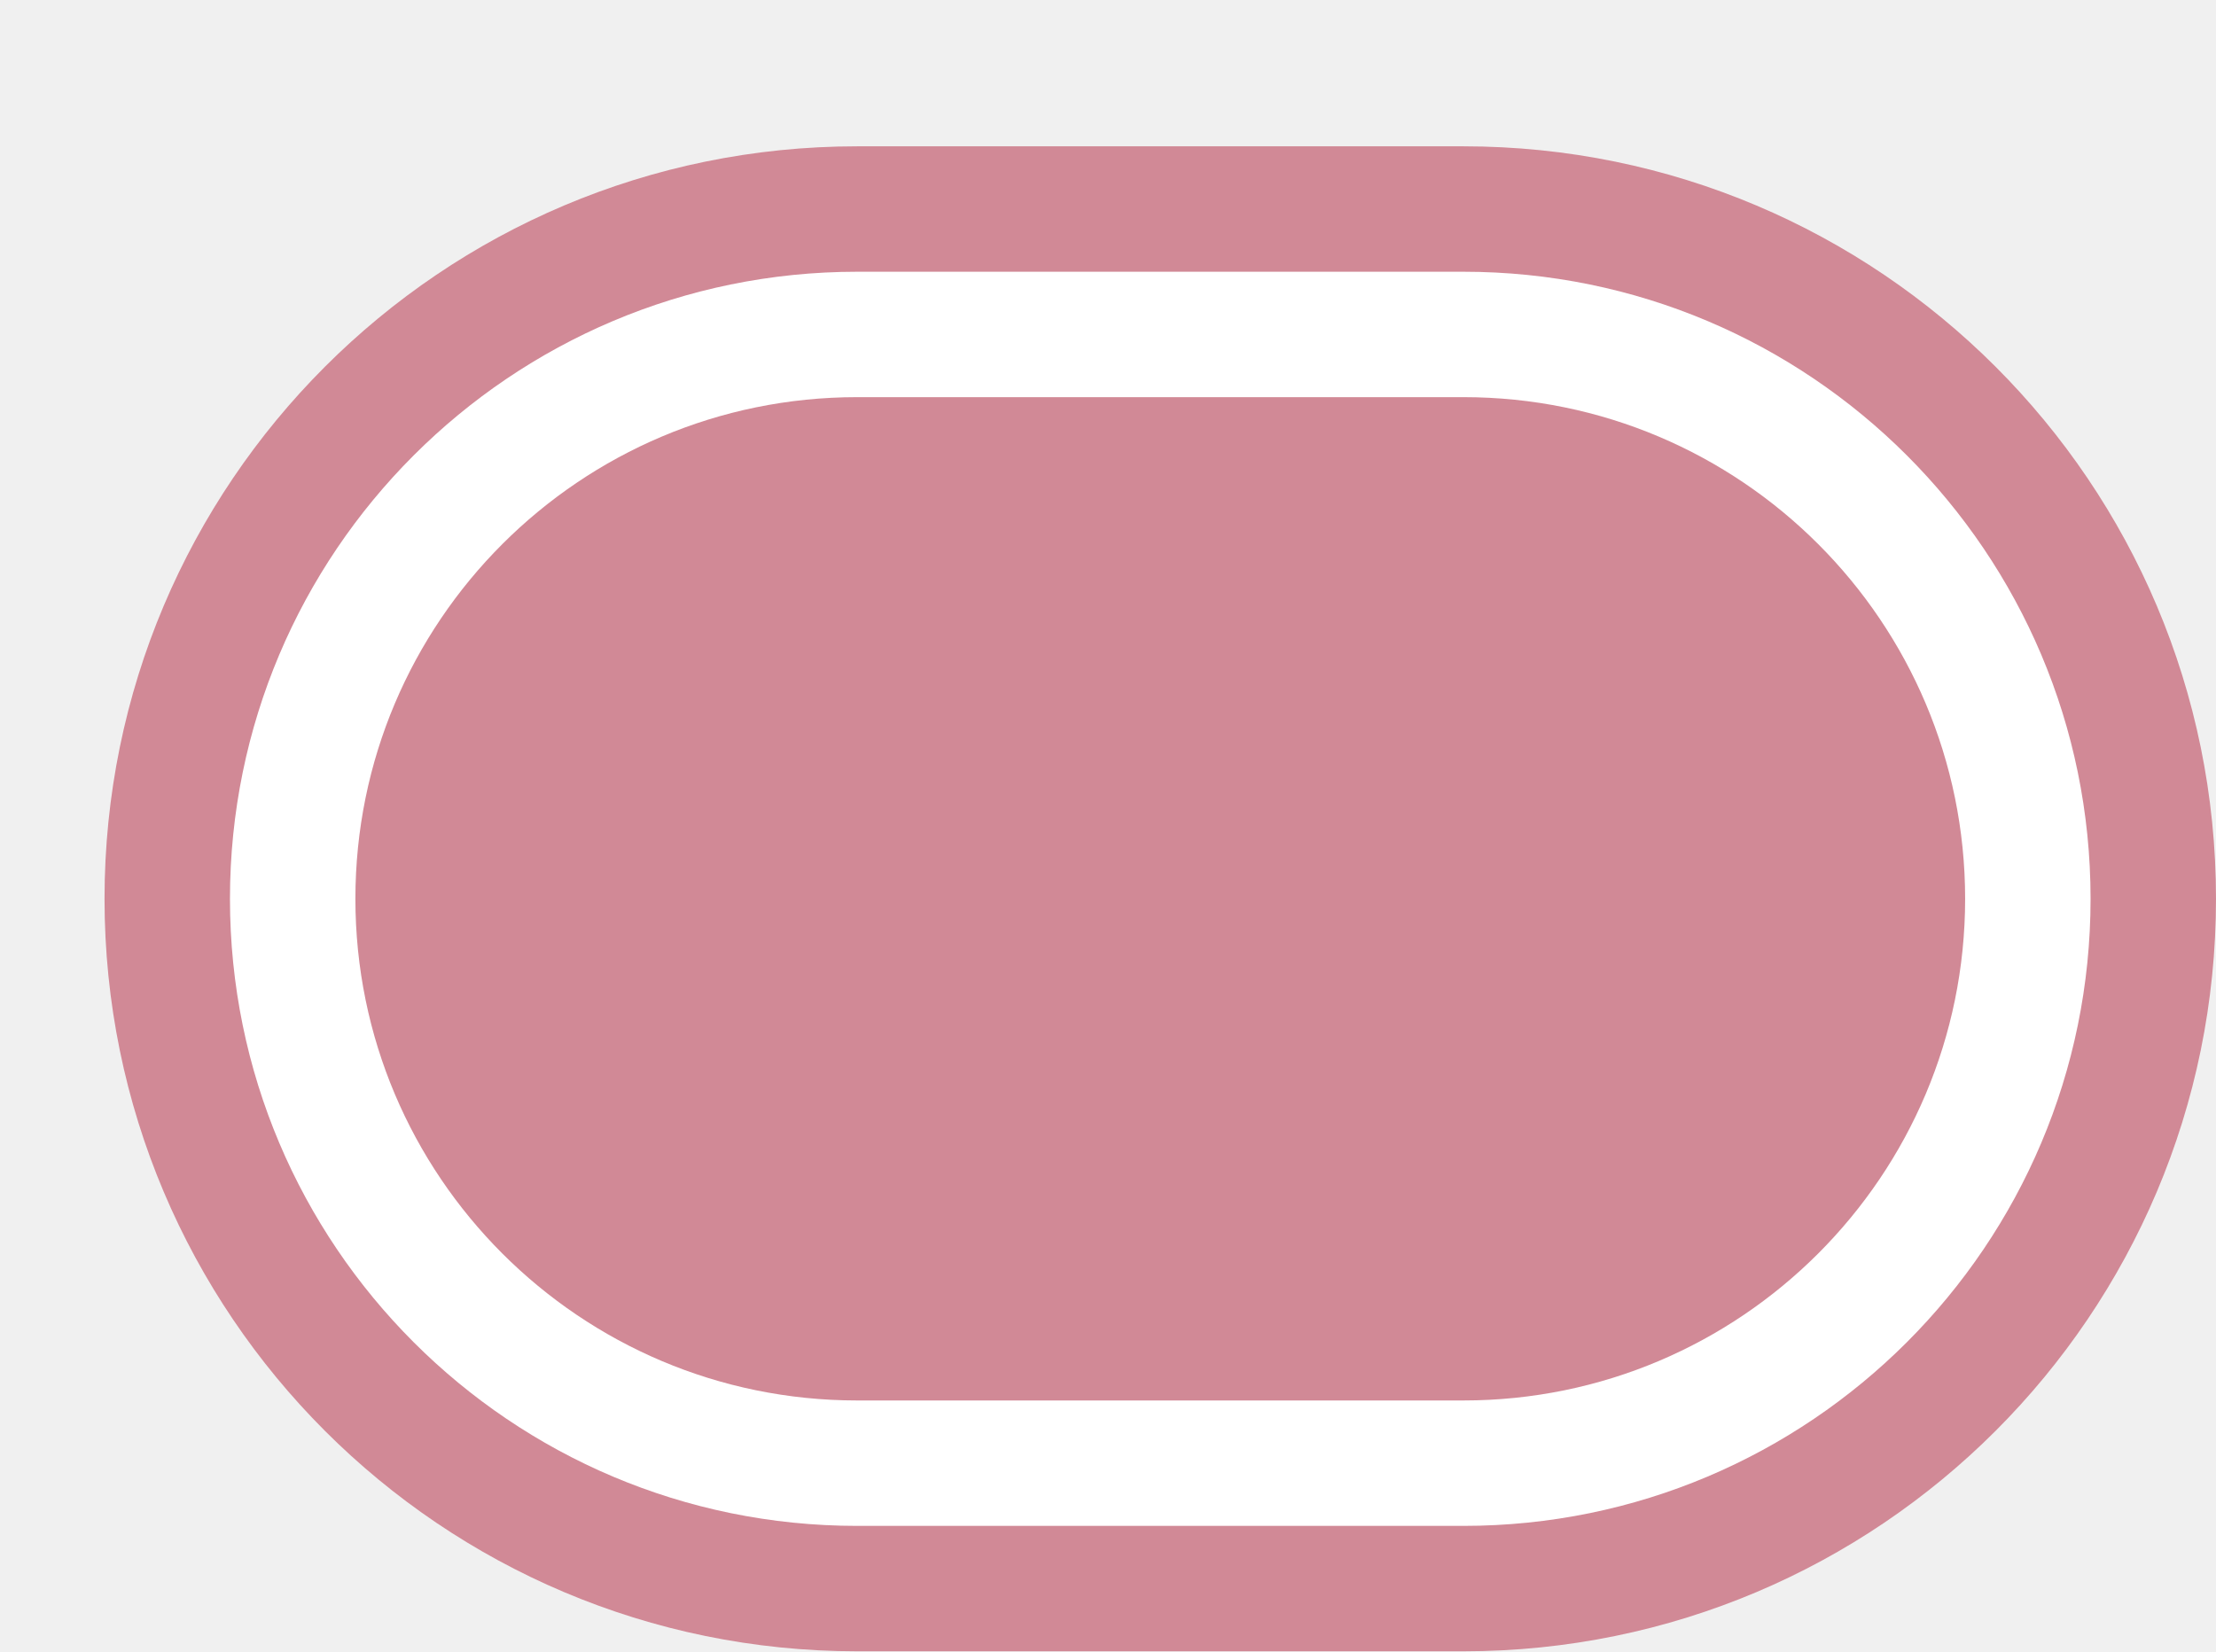
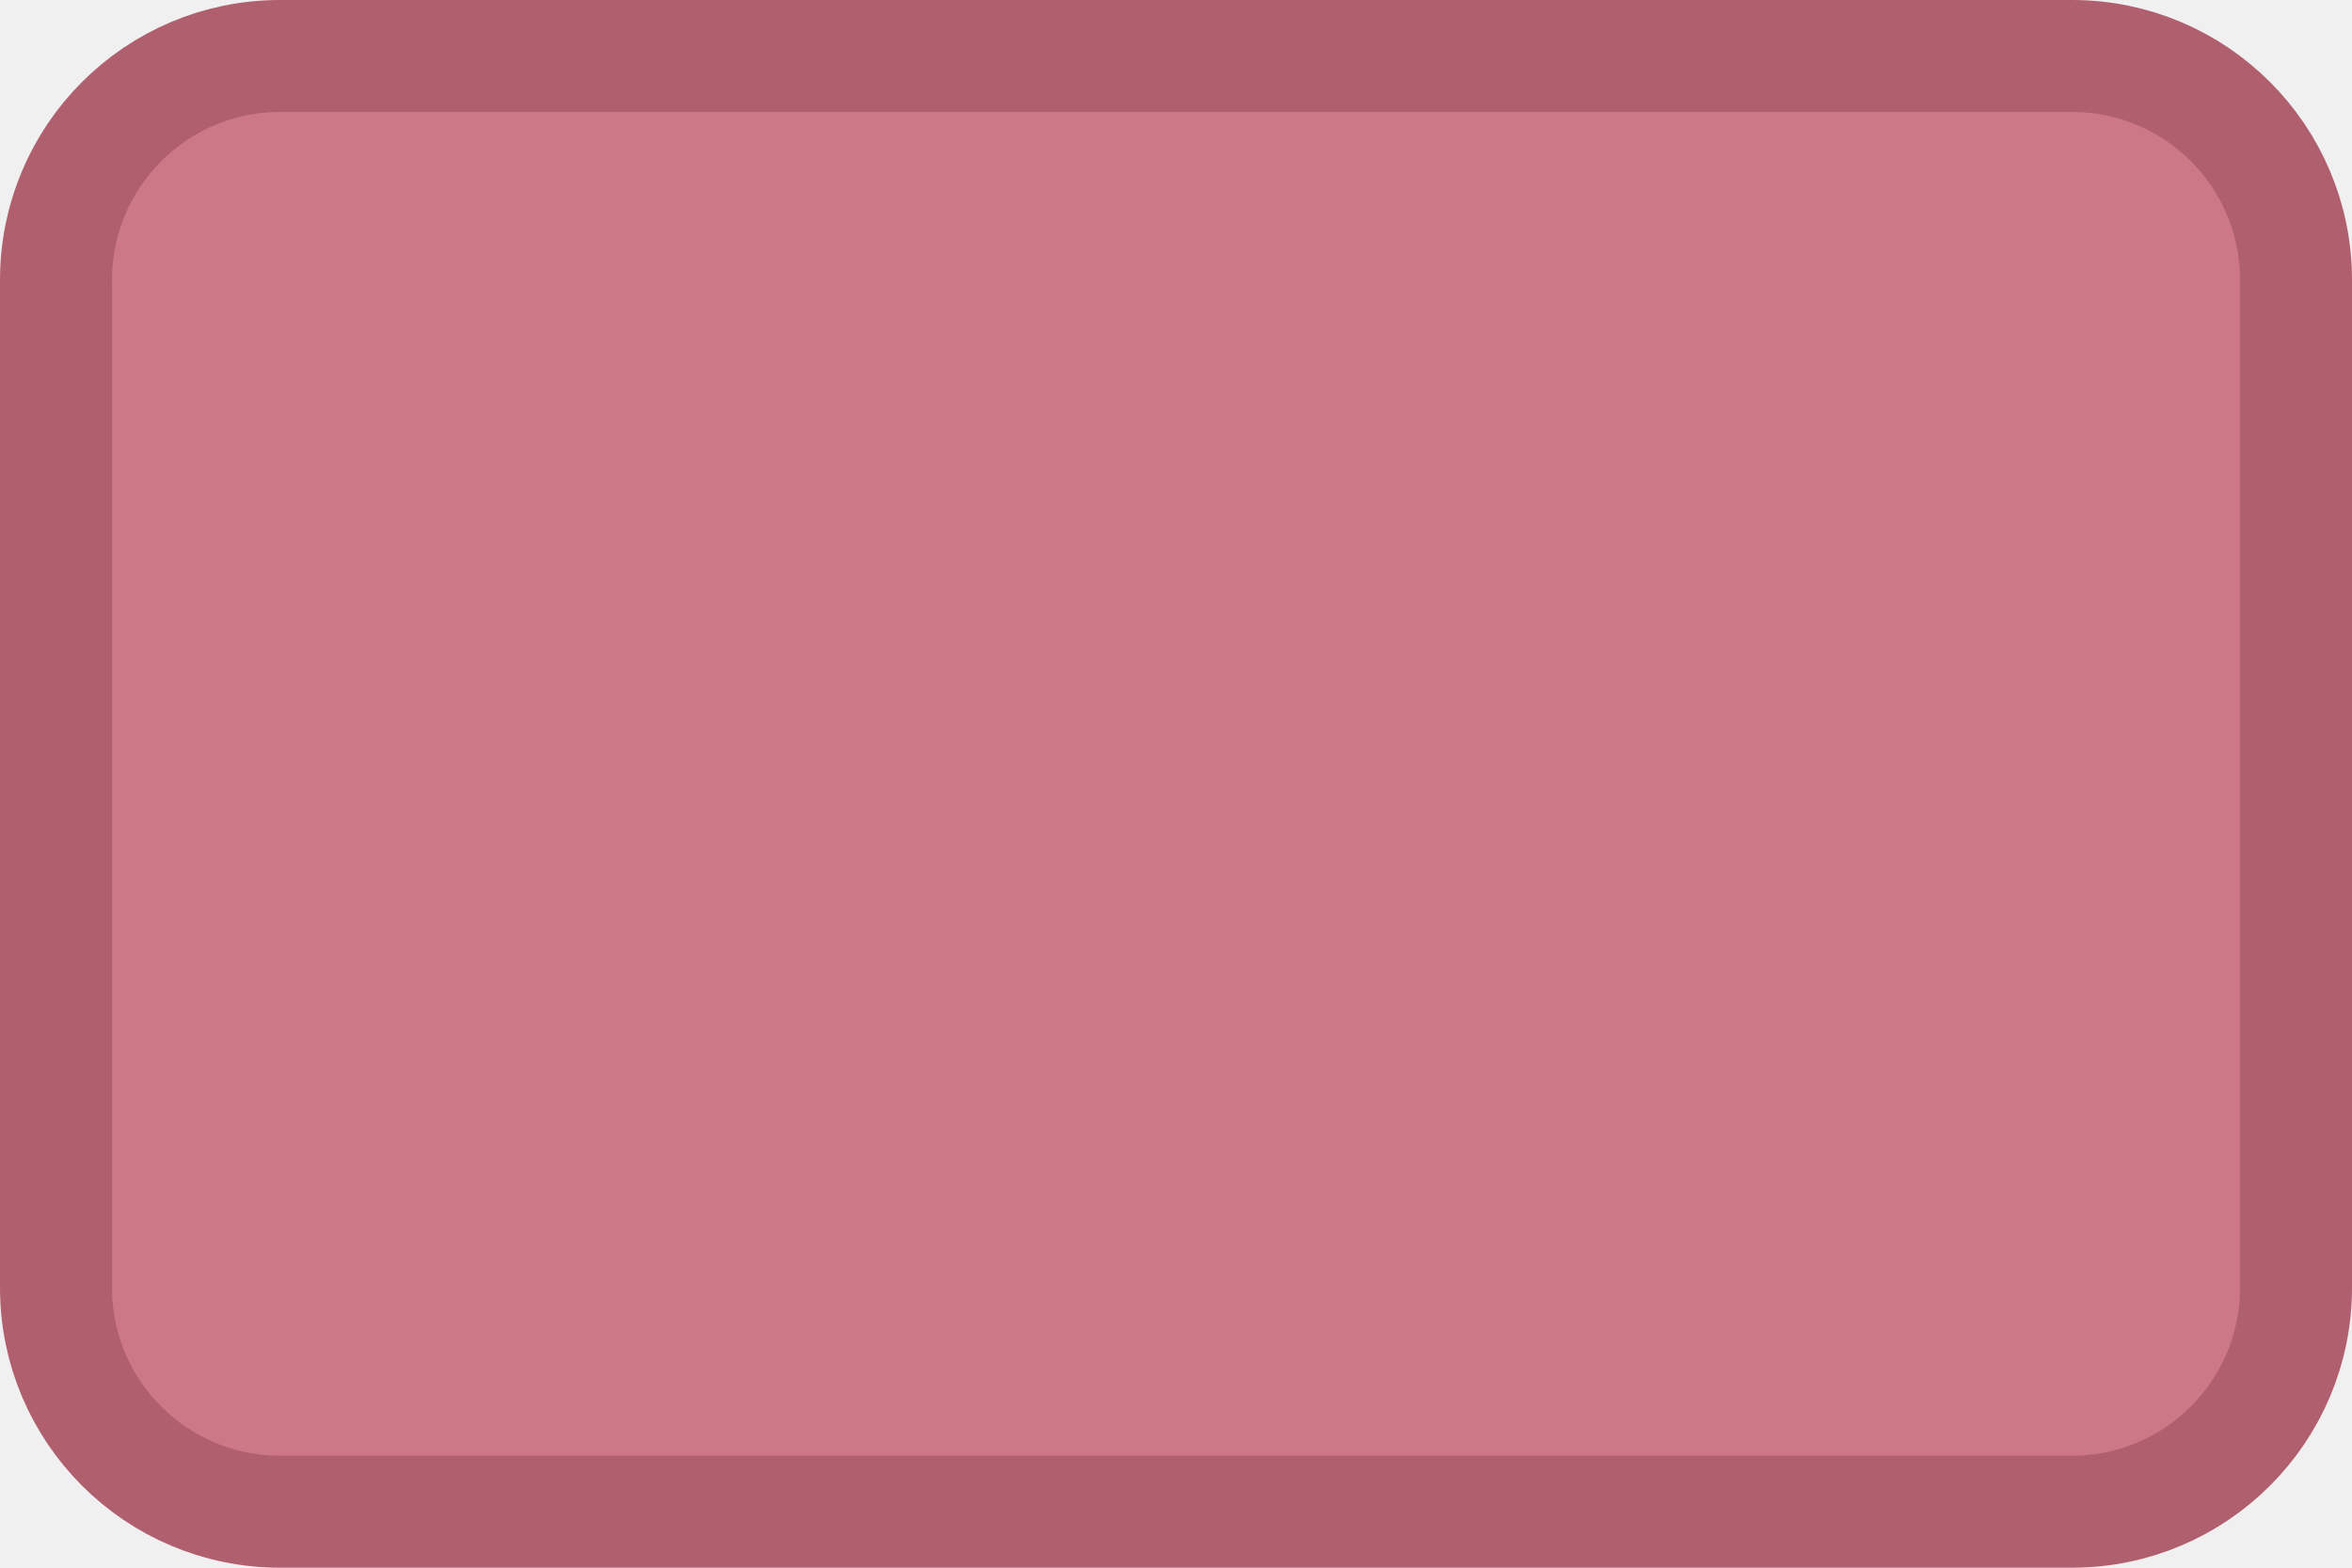
- <svg xmlns="http://www.w3.org/2000/svg" width="100%" height="100%" viewBox="0 0 26.50 19.75">
-   <rect x="1.25" y="1.75" height="18" width="25.25" rx="9" fill="#d18996" />
-   <rect x="2.75" y="3.25" height="15.0" width="22.25" rx="7.5" fill="white" />
-   <rect x="4.25" y="4.75" height="12.0" width="19.25" rx="6.0" fill="#d18996" />
+ <svg xmlns="http://www.w3.org/2000/svg" width="100%" height="100%" viewBox="0 0 21 14">
+   <rect x="0.5" y="0.5" width="20" height="13" rx="2" ry="2" id="shield" style="fill:#cc7887;stroke:#b05f6e;stroke-width:1;" />
</svg>
